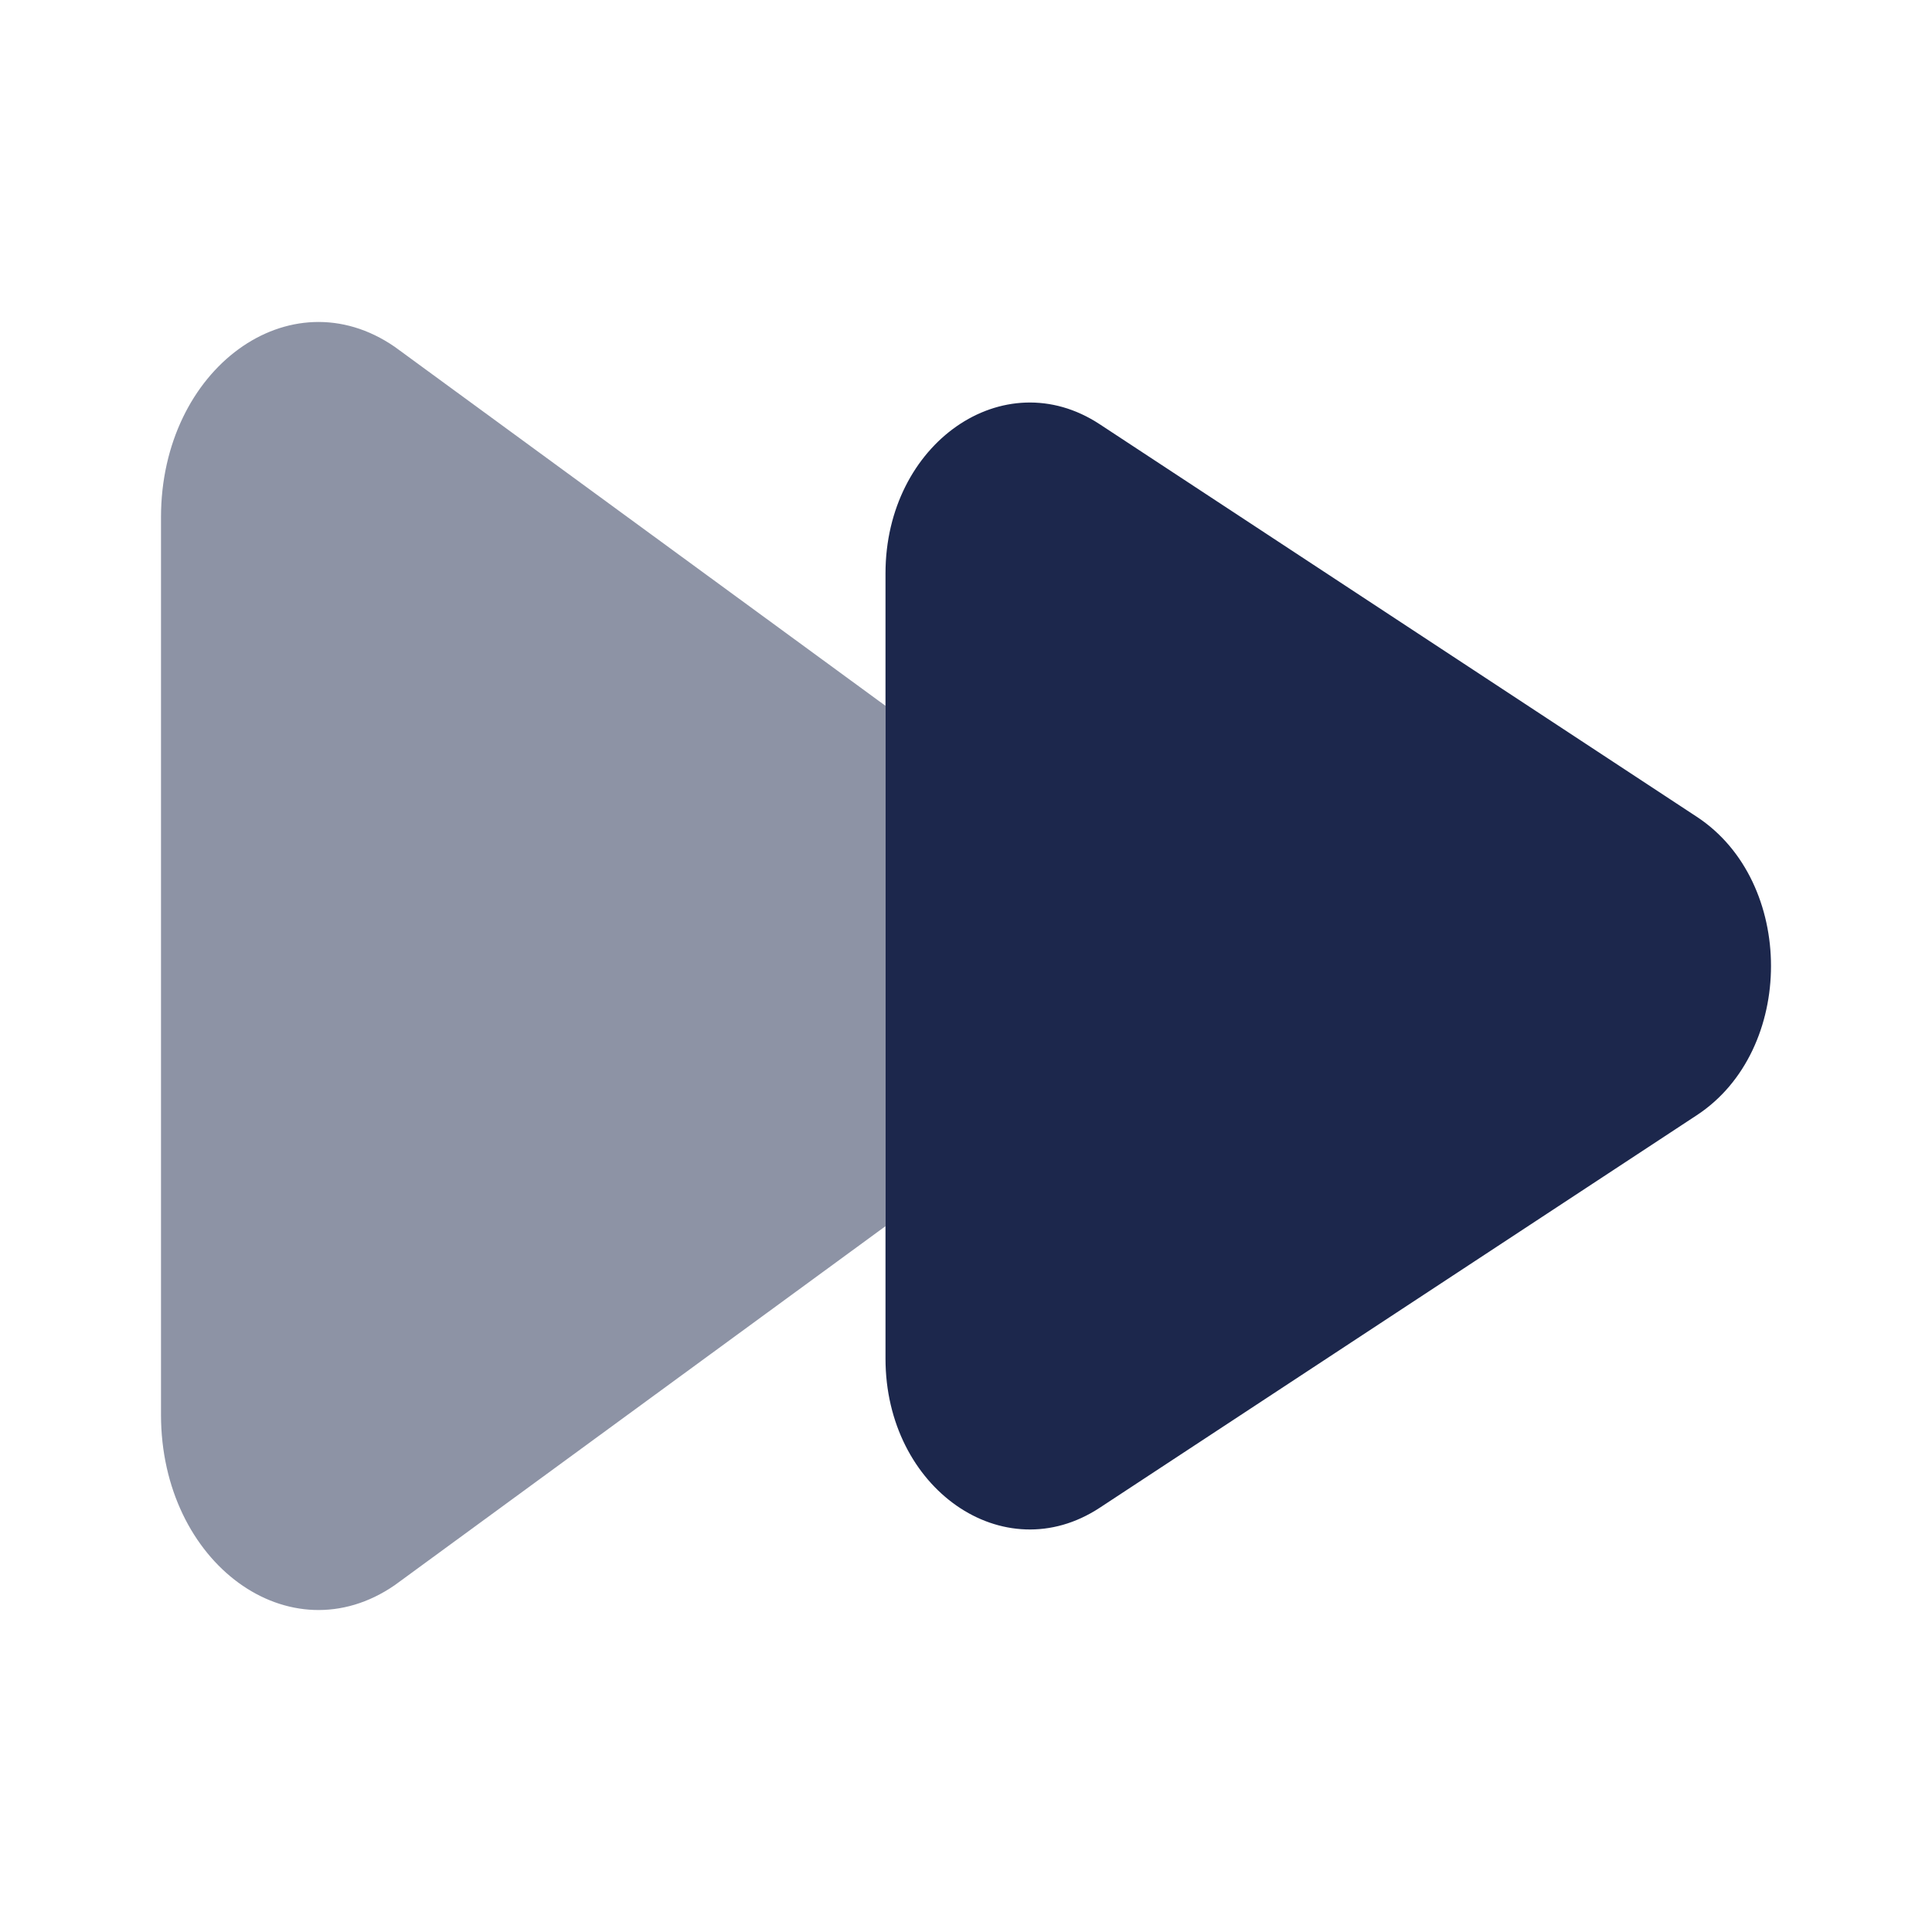
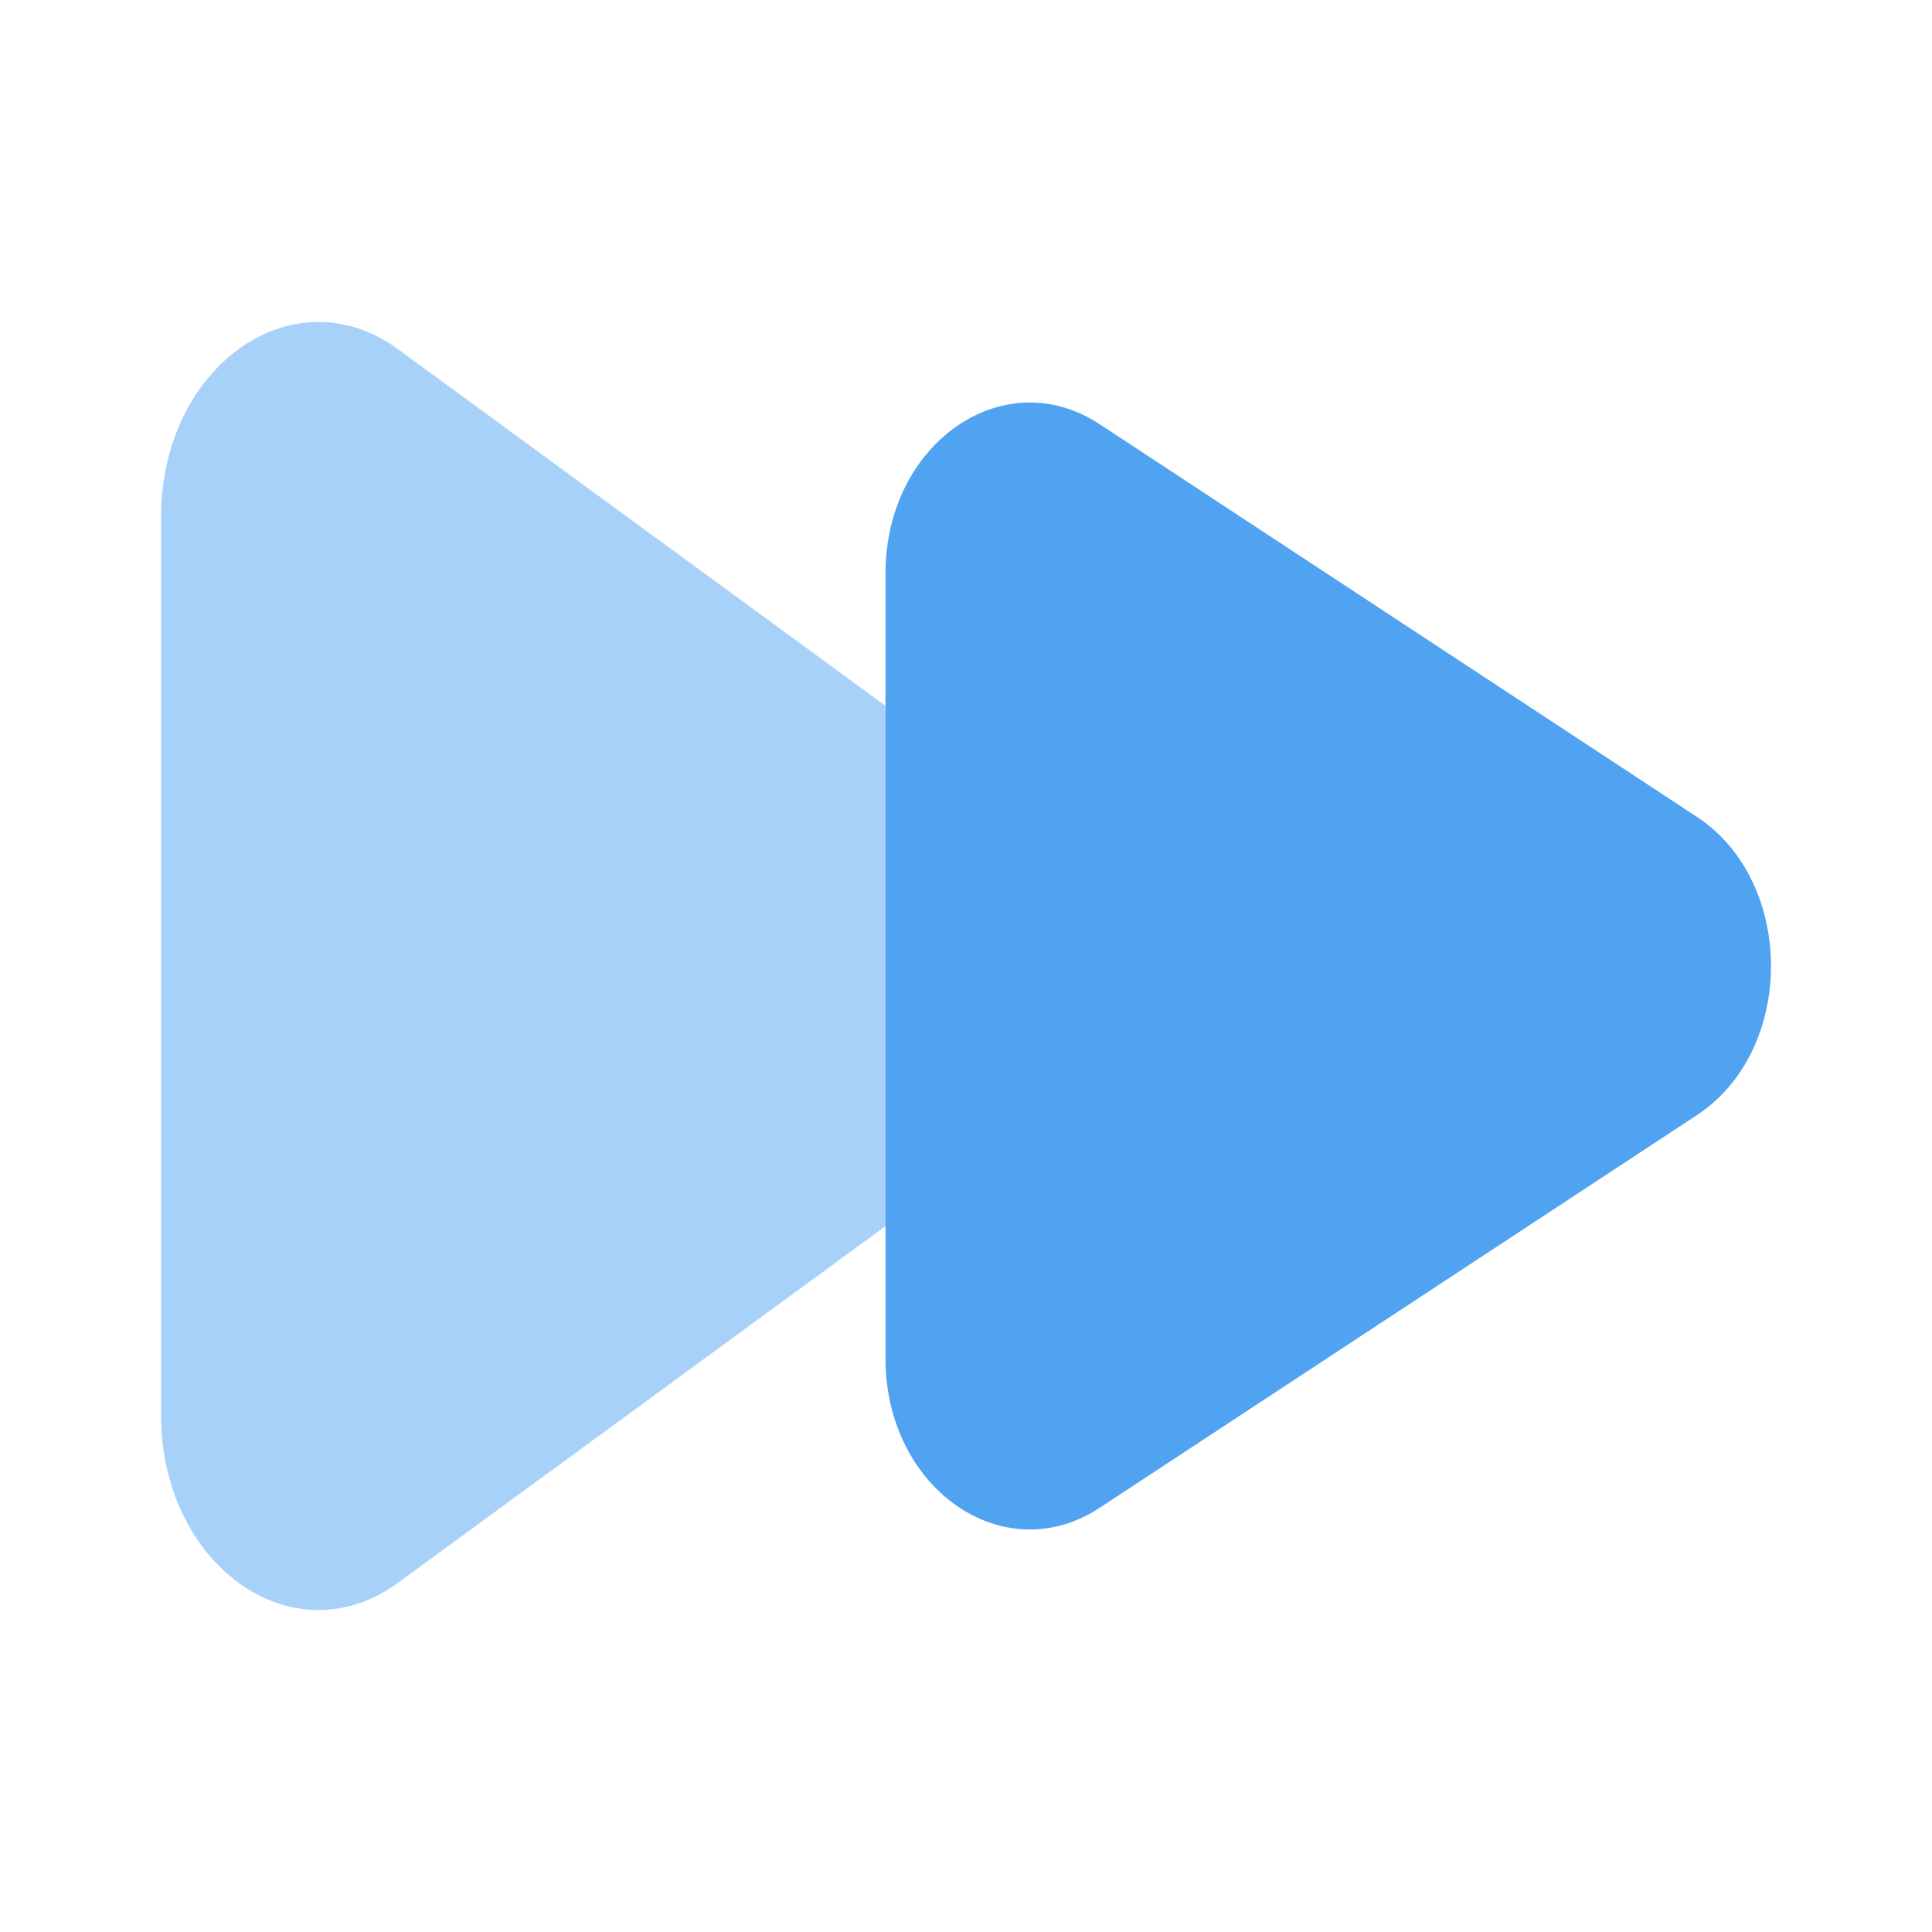
<svg xmlns="http://www.w3.org/2000/svg" width="800px" height="800px" viewBox="0 0 24 24" fill="none">
-   <path opacity="0.5" fill-rule="evenodd" clip-rule="evenodd" d="M2 6.426L2 17.574C2 19.421 3.601 20.589 4.903 19.692L11 15.232V8.768L4.903 4.308C3.601 3.411 2 4.579 2 6.426Z" fill="#1C274C" />
-   <path d="M11 7.123L11 8.768V15.232V16.877C11 18.493 12.467 19.515 13.661 18.73L21.079 13.853C22.307 13.046 22.307 10.954 21.079 10.147L13.661 5.27C12.467 4.485 11 5.507 11 7.123Z" fill="#1C274C" />
+   <path opacity="0.5" fill-rule="evenodd" clip-rule="evenodd" d="M2 6.426L2 17.574C2 19.421 3.601 20.589 4.903 19.692L11 15.232V8.768L4.903 4.308C3.601 3.411 2 4.579 2 6.426Z" fill="#4fa3f1" />
+   <path d="M11 7.123L11 8.768V15.232V16.877C11 18.493 12.467 19.515 13.661 18.73L21.079 13.853C22.307 13.046 22.307 10.954 21.079 10.147L13.661 5.27C12.467 4.485 11 5.507 11 7.123Z" fill="#4fa3f1" />
</svg>
